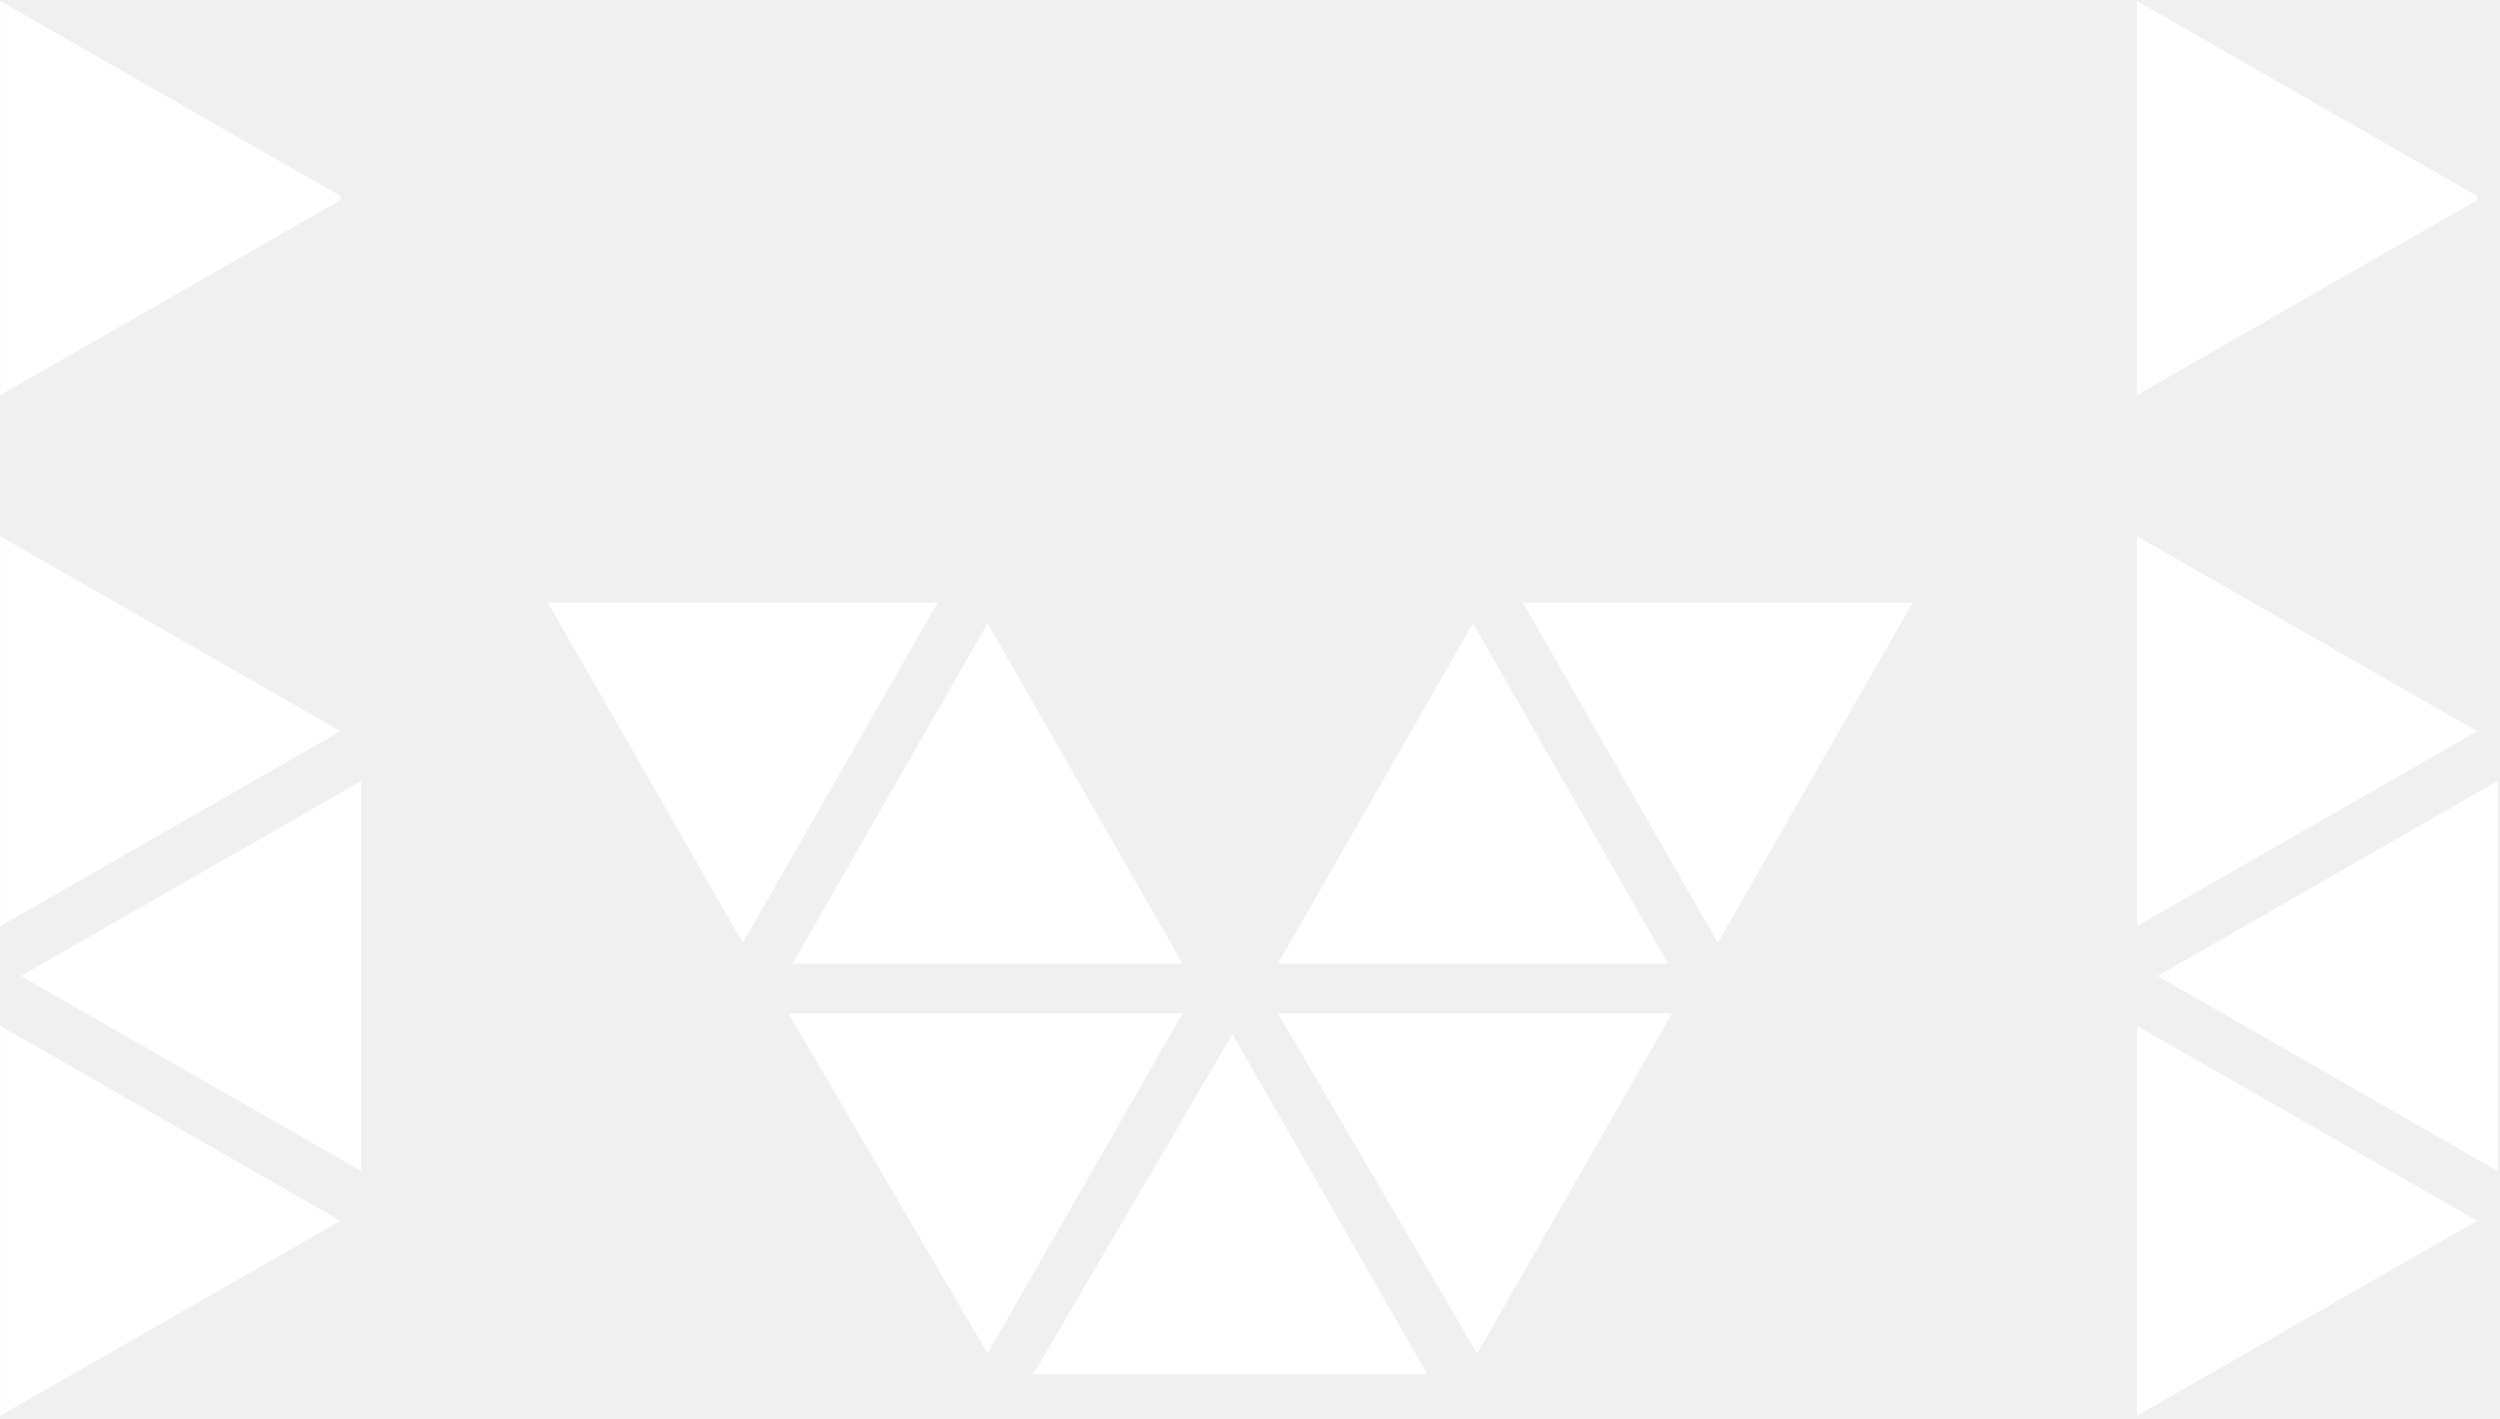
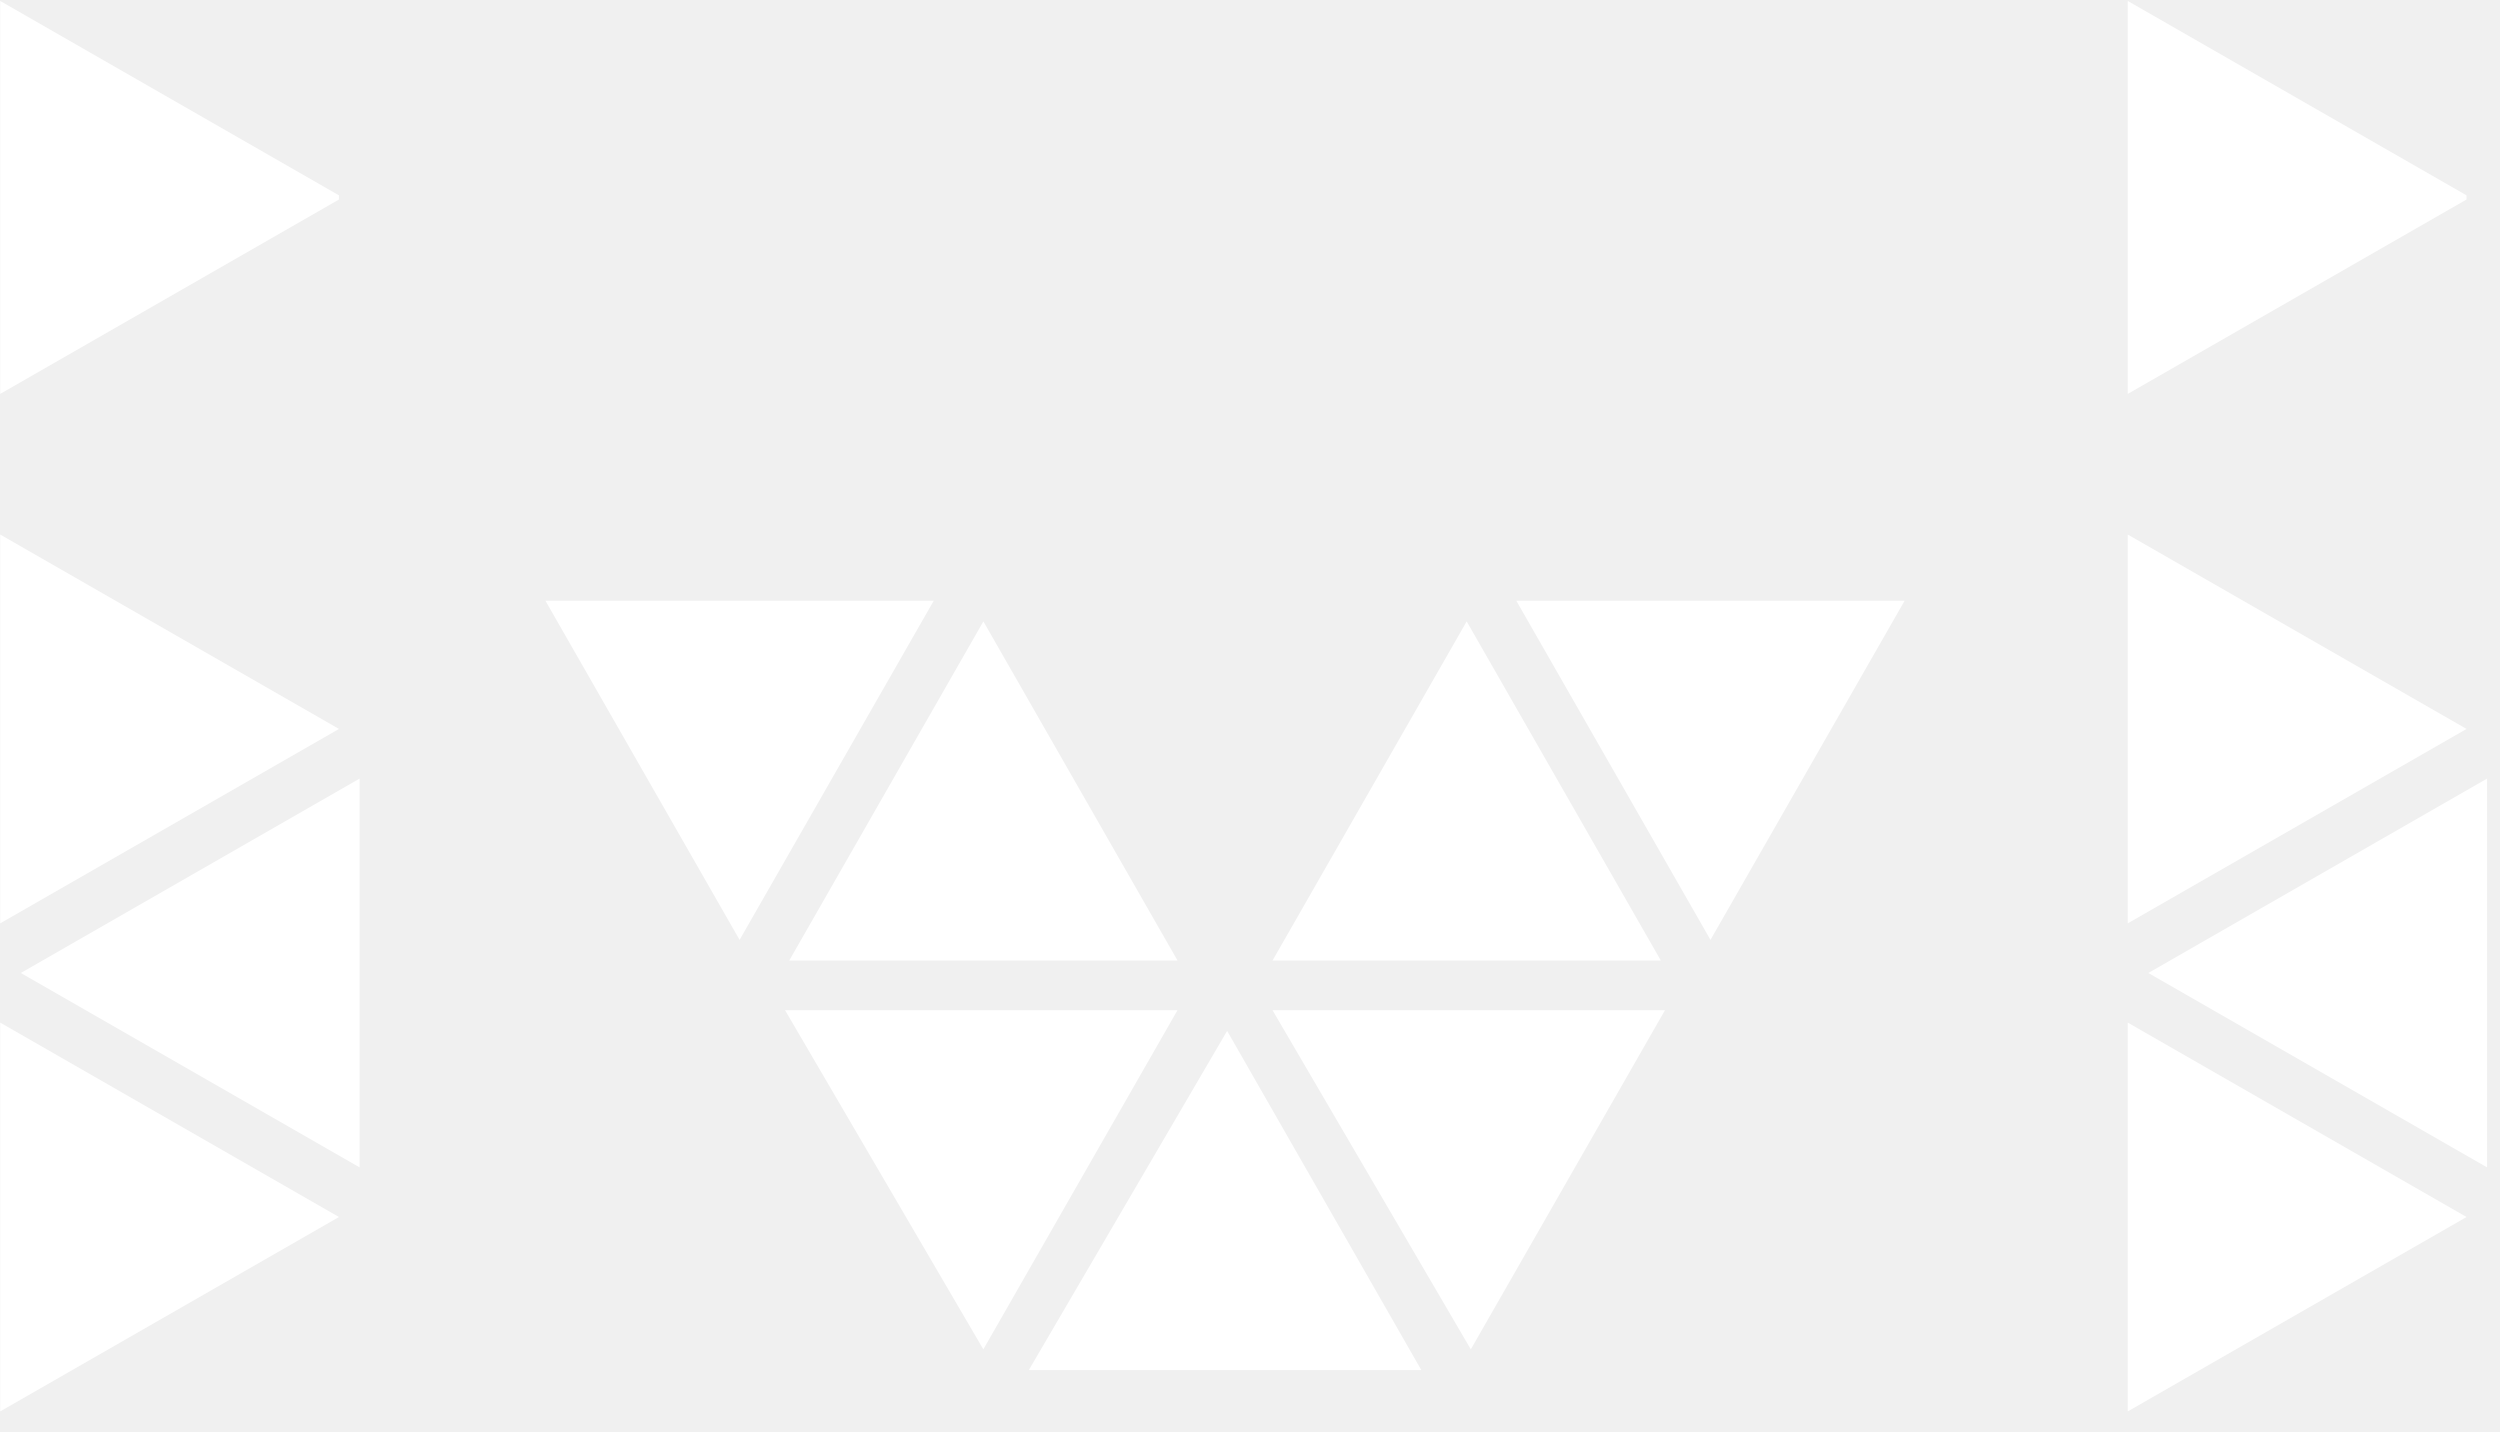
- <svg xmlns="http://www.w3.org/2000/svg" width="802" height="455" viewBox="0 0 802 455" fill="none">
-   <path d="M109.204 234.573L0.061 172.016V297.131L109.204 234.573Z" fill="white" />
-   <path d="M109.204 391.631L0.061 329.073V454.189L109.204 391.631Z" fill="white" />
-   <path d="M6.711 313.102L115.854 250.544V375.66L6.711 313.102Z" fill="white" />
-   <path d="M794.659 234.573L685.516 172.016V297.131L794.659 234.573Z" fill="white" />
-   <path d="M794.659 391.631L685.516 329.073V454.189L794.659 391.631Z" fill="white" />
-   <path d="M692.141 313.102L801.284 250.544V375.66L692.141 313.102Z" fill="white" />
-   <path d="M473.861 434.221L536.419 325.078H409.973L473.861 434.221Z" fill="white" />
-   <path d="M316.809 434.221L379.366 325.078H252.92L316.809 434.221Z" fill="white" />
-   <path d="M395.355 331.735L457.913 440.878H331.467L395.355 331.735Z" fill="white" />
-   <path d="M551.075 302.451L613.633 193.308H488.518L551.075 302.451Z" fill="white" />
-   <path d="M472.53 199.963L535.088 309.106H409.973L472.53 199.963Z" fill="white" />
-   <path d="M238.278 302.451L175.721 193.308H300.836L238.278 302.451Z" fill="white" />
-   <path d="M316.823 199.963L254.266 309.106H379.381L316.823 199.963Z" fill="white" />
-   <path d="M109.204 62.868L0.061 0.31V126.757L109.204 64.199V62.868Z" fill="white" />
-   <path d="M794.659 62.868L685.516 0.31V126.756L794.659 64.199V62.868Z" fill="white" />
+ <svg xmlns="http://www.w3.org/2000/svg" width="234px" height="134px" viewBox="0 0 234 134" version="1.1">
+   <g id="Final-concept" stroke="none" stroke-width="1" fill="none" fill-rule="evenodd">
+     <g id="iPhone-8-Copy-13" transform="translate(-130, -84)" fill="#FFFFFF" fill-rule="nonzero">
+       <g id="Group-5" transform="translate(130.0176, 84.09016)">
+         <polygon id="Path" points="31.709 68.139 1.36779477e-13 49.943 1.36779477e-13 86.335" />
+         <polygon id="Path" points="31.709 113.822 1.36779477e-13 95.626 1.36779477e-13 132.018" />
+         <polygon id="Path" points="1.932 90.981 33.641 72.785 33.641 109.177" />
+         <polygon id="Path" points="230.85 68.139 199.141 49.943 199.141 86.335" />
+         <polygon id="Path" points="230.85 113.822 199.141 95.626 199.141 132.018" />
+         <polygon id="Path" points="201.066 90.981 232.774 72.785 232.774 109.177" />
+         <polygon id="Path" points="137.65 126.21 155.825 94.464 119.089 94.464" />
+         <polygon id="Path" points="92.023 126.21 110.197 94.464 73.462 94.464" />
+         <polygon id="Path" points="114.842 96.4 133.017 128.146 96.281 128.146" />
+         <polygon id="Path" points="160.083 87.883 178.257 56.137 141.908 56.137" />
+         <polygon id="Path" points="137.264 58.072 155.438 89.818 119.089 89.818" />
+         <polygon id="Path" points="69.208 87.883 51.034 56.137 87.382 56.137" />
+         <polygon id="Path" points="92.027 58.072 73.853 89.818 110.202 89.818" />
+         <polygon id="Path" points="31.709 18.196 1.36779477e-13 9.97670153e-05 1.36779477e-13 36.779 31.709 18.583" />
+         <polygon id="Path" points="230.85 18.196 199.141 7.10542736e-15 199.141 36.779 230.85 18.583" />
+       </g>
+     </g>
+   </g>
</svg>
